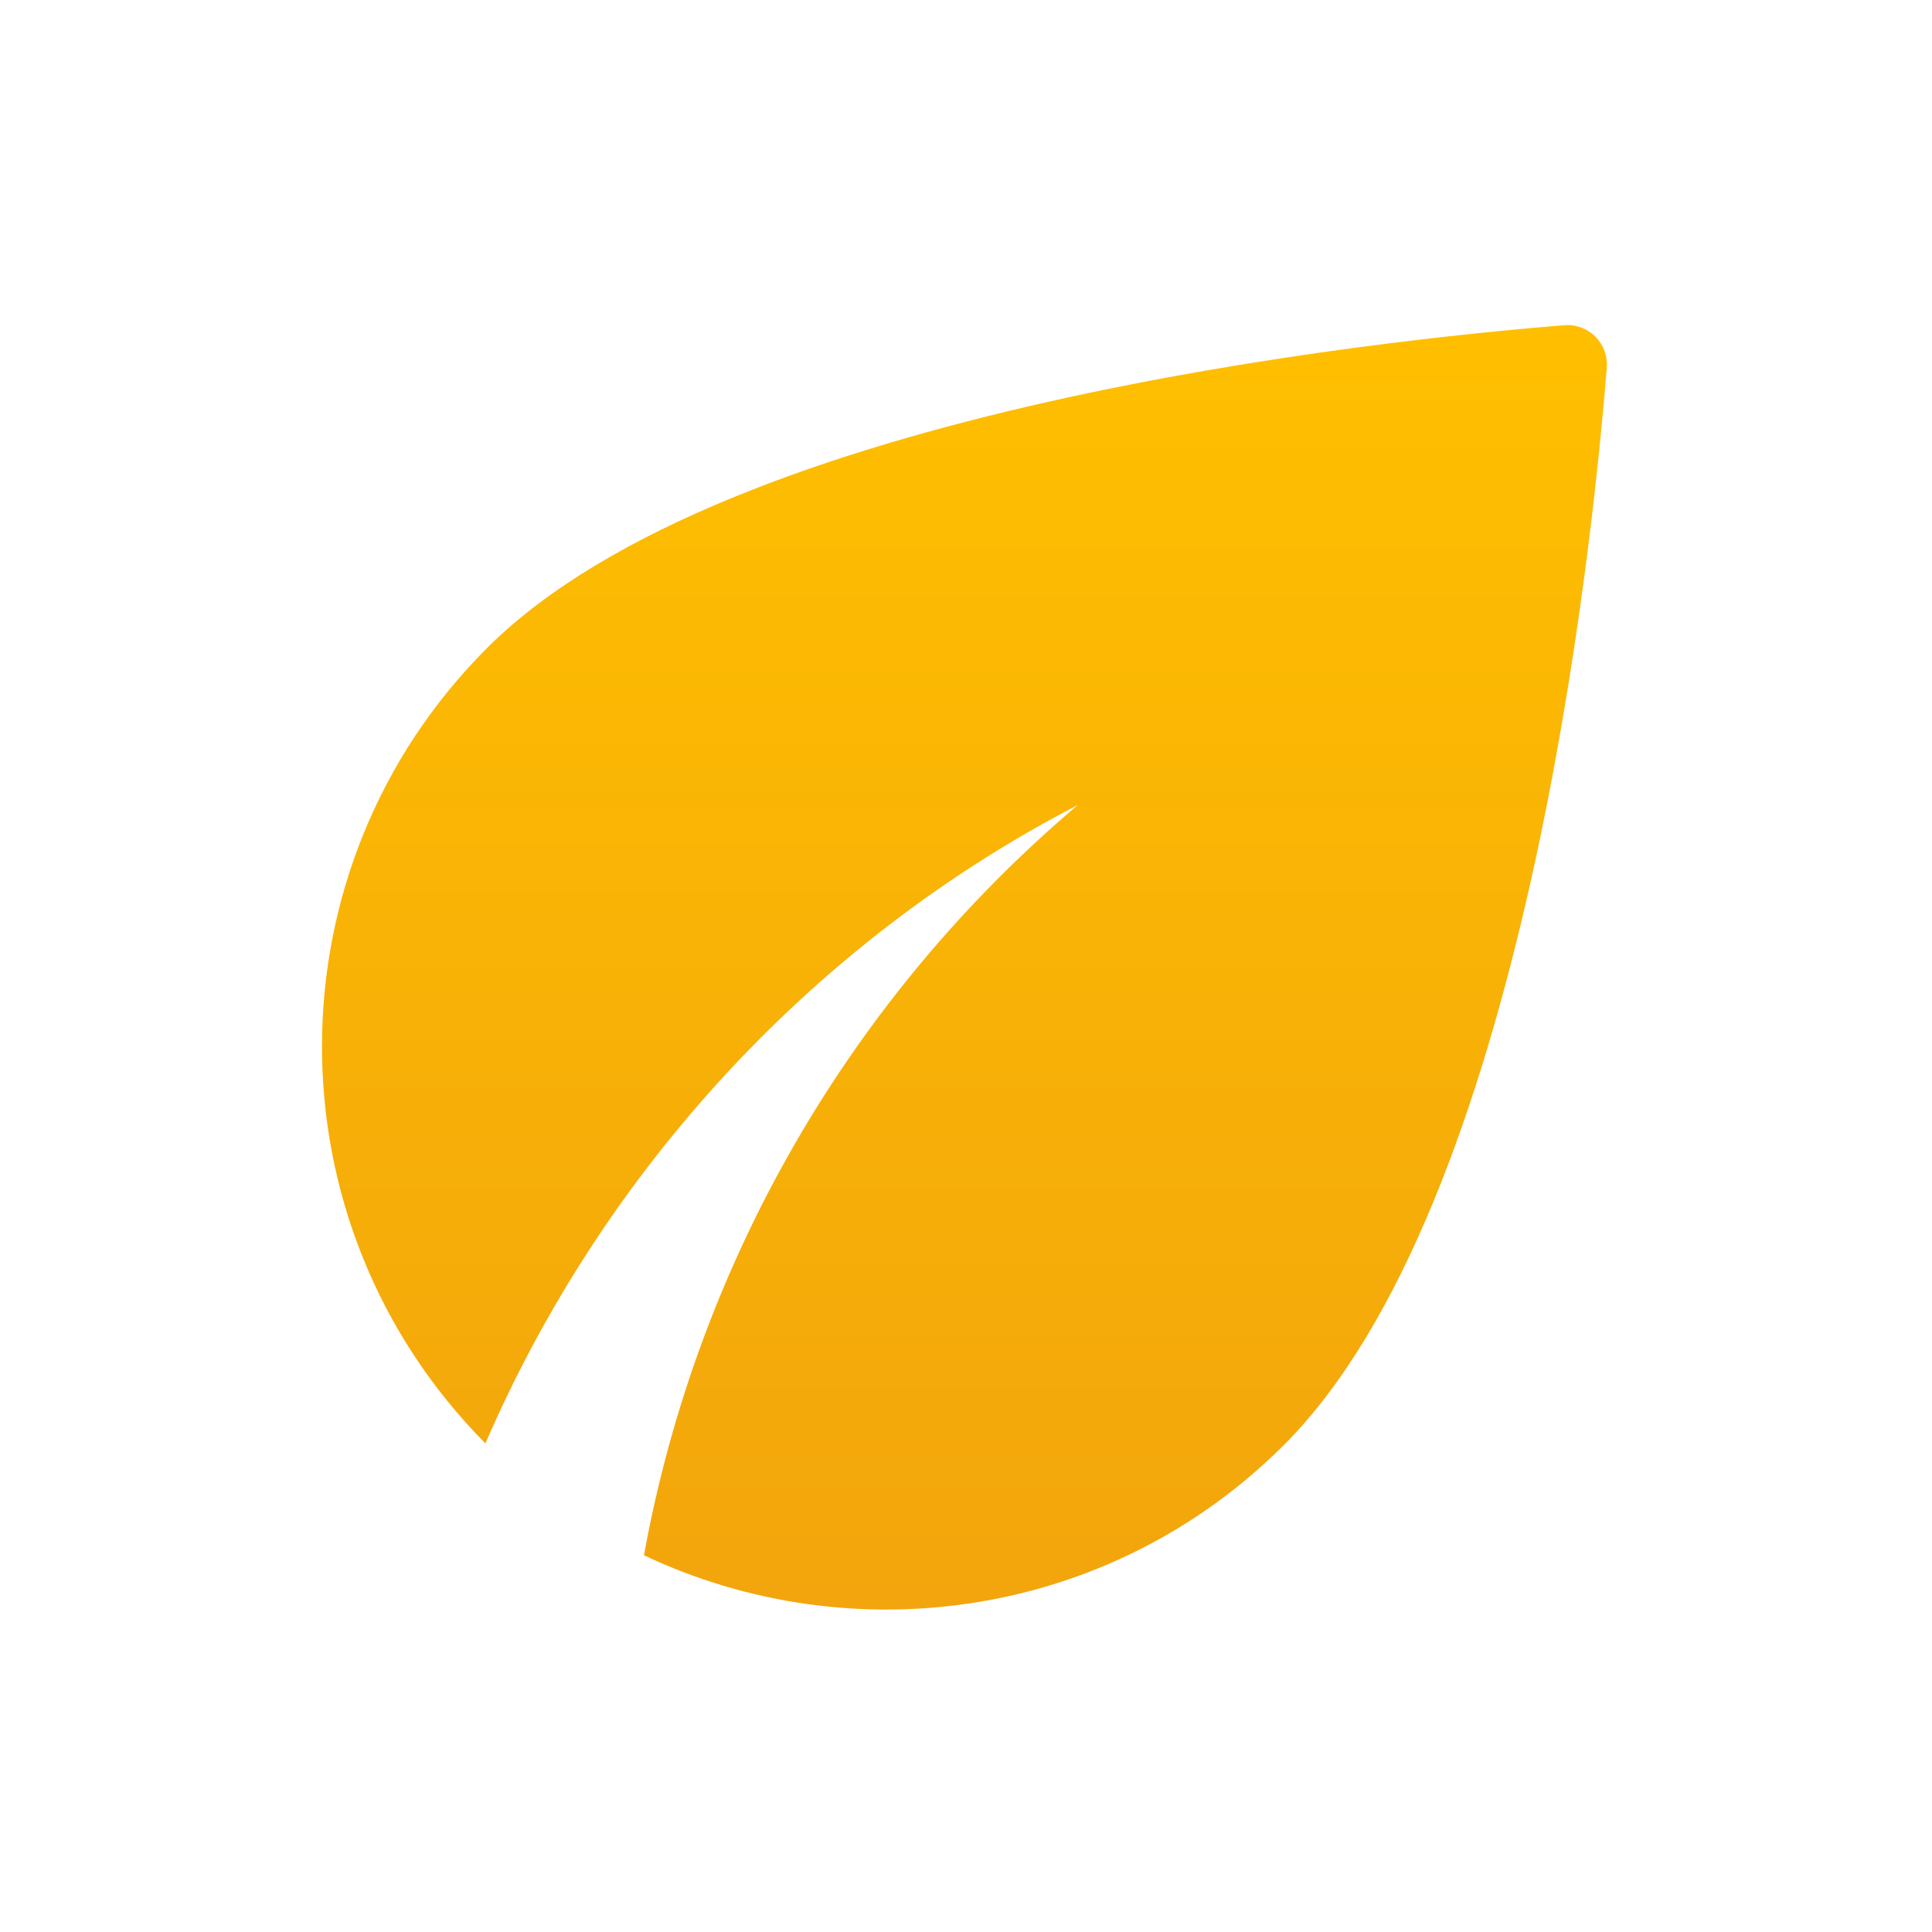
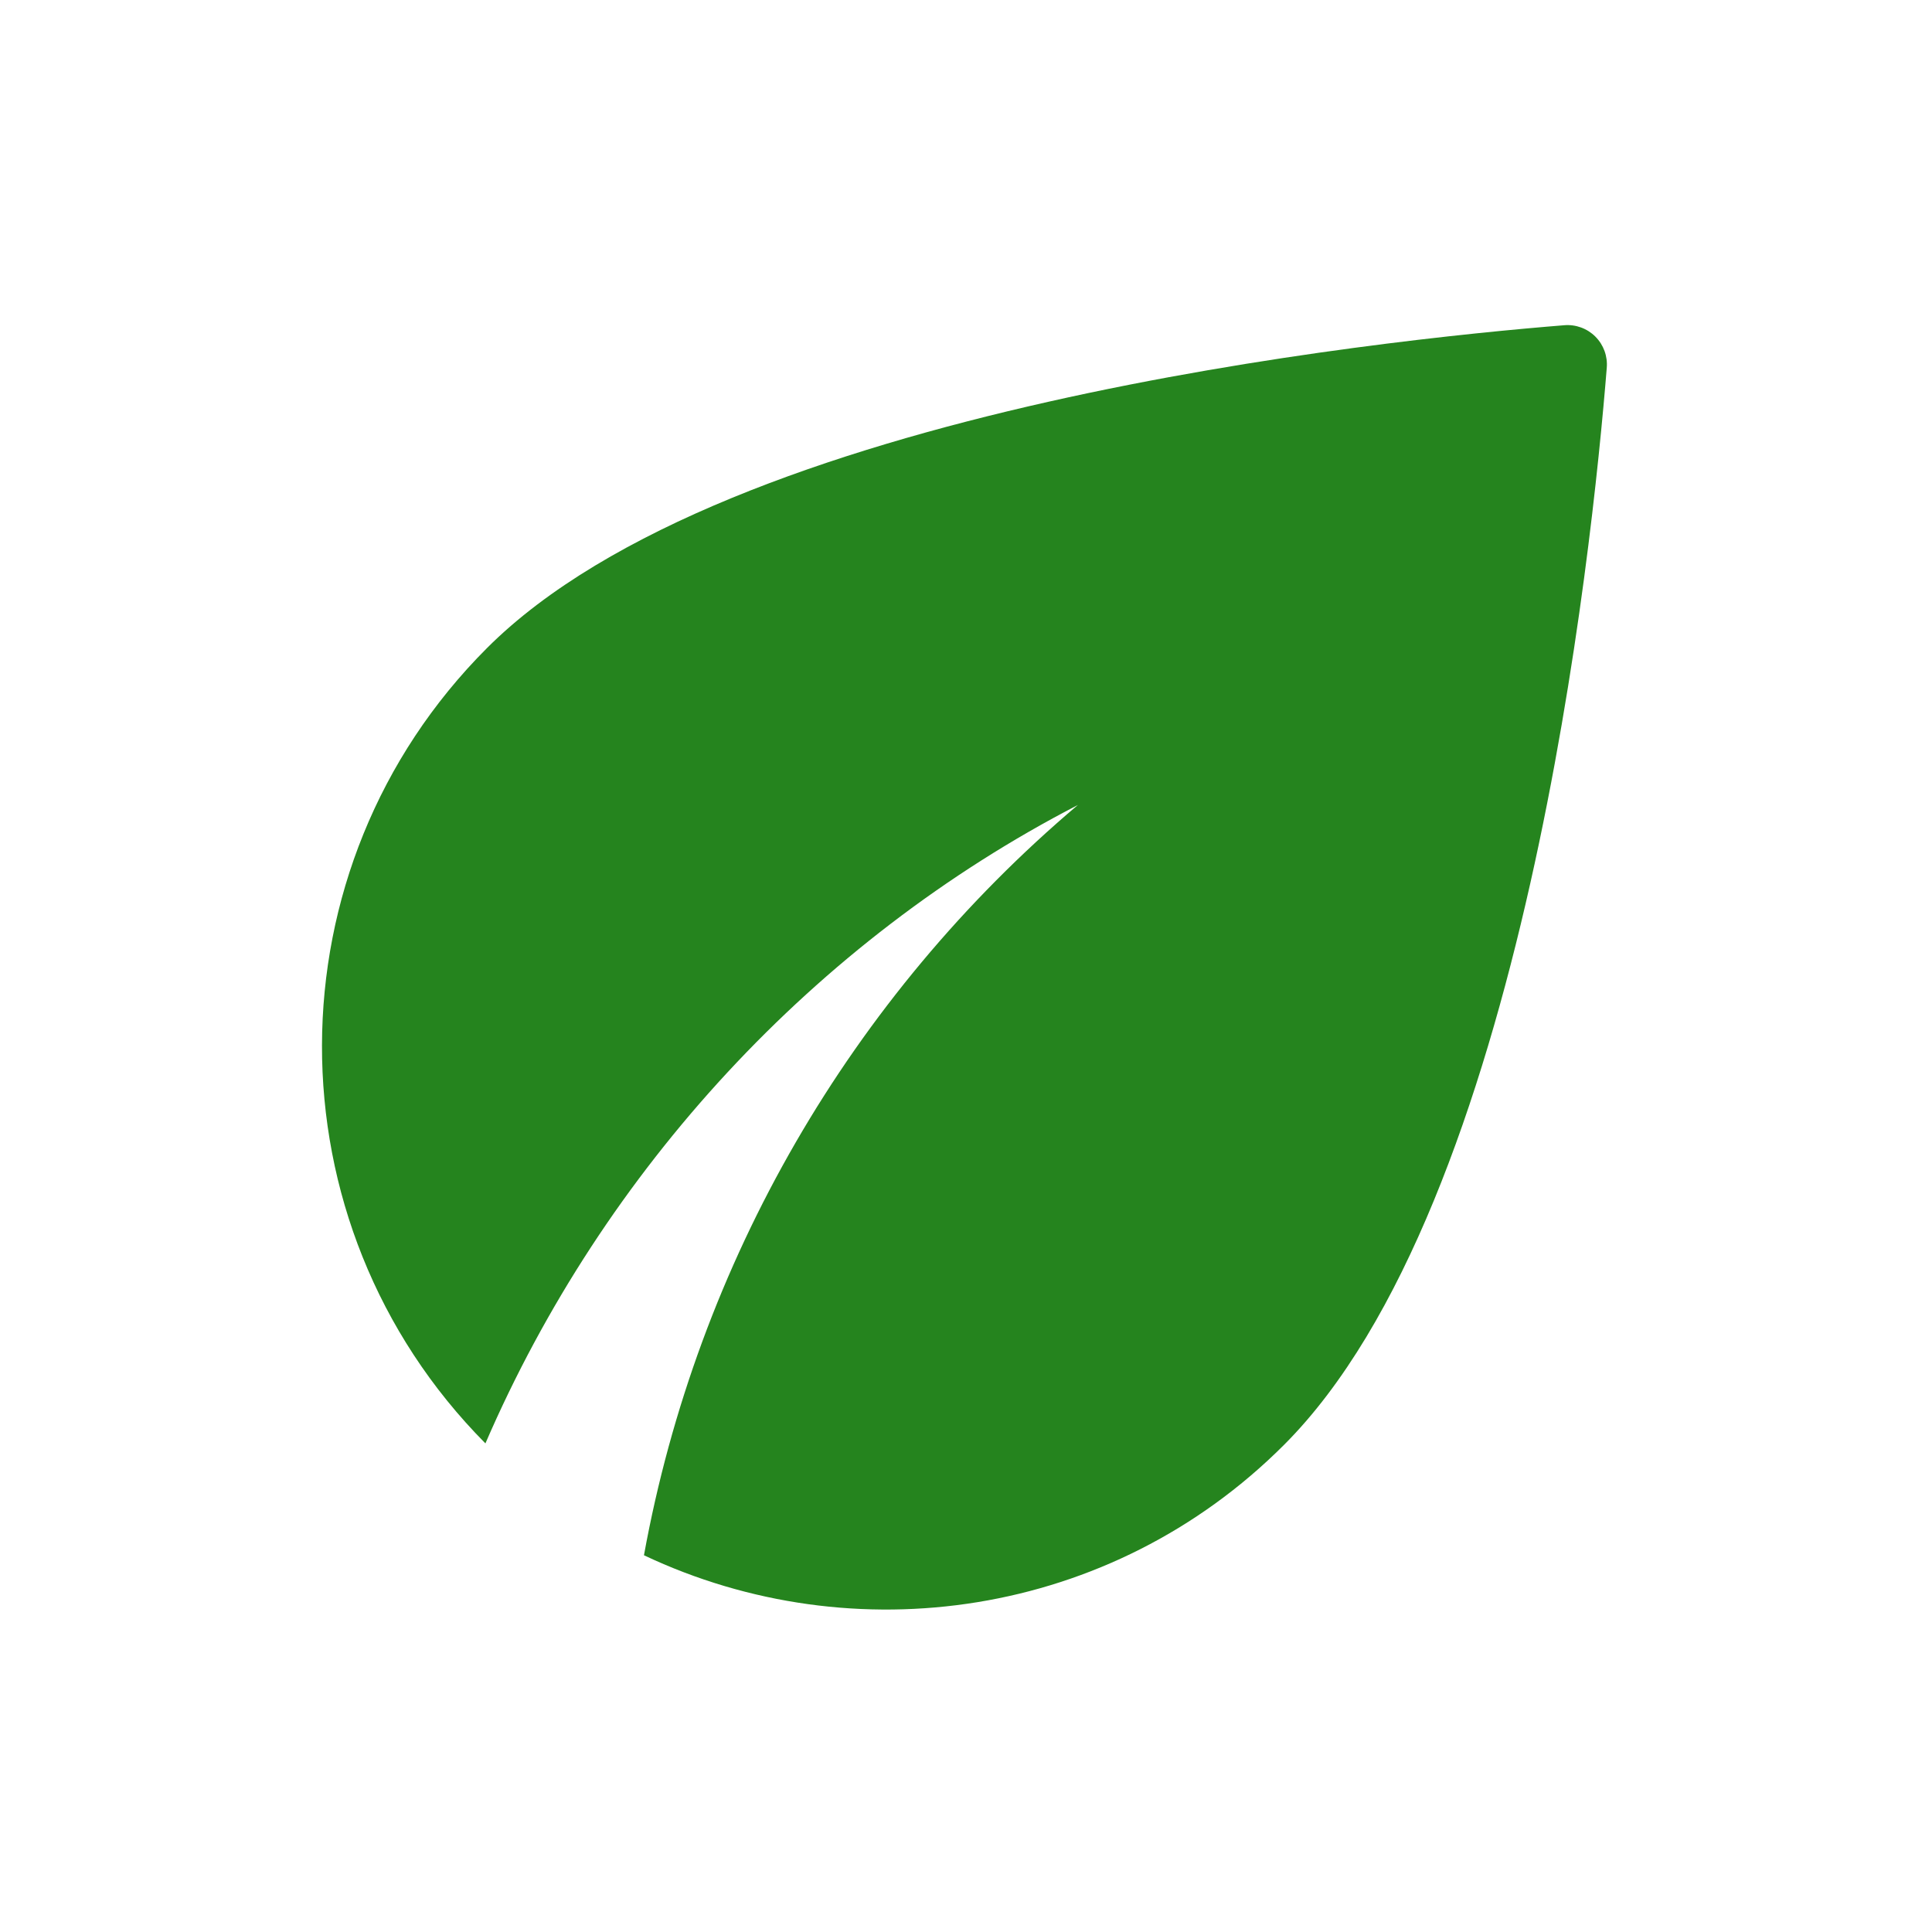
<svg xmlns="http://www.w3.org/2000/svg" width="32" height="32" fill="none">
  <path d="M8.067 10.733a9.335 9.335 0 0 0-.027 13.174c1.96-4.534 5.453-8.32 9.813-10.574a21.27 21.27 0 0 0-7.187 12.427c3.467 1.64 7.734 1.04 10.6-1.827 3.987-3.986 5.107-14.853 5.347-17.84a.652.652 0 0 0-.706-.706c-2.987.24-13.854 1.36-17.84 5.346Z" fill="url(#a)" />
  <defs>
    <linearGradient id="a" x1="15.974" y1="5.384" x2="15.974" y2="26.659" gradientUnits="userSpaceOnUse">
-       <stop stop-color="#FFBF00" />
-       <stop offset="1" stop-color="#F2A50C" />
+       <stop stop-color="#25841e" />
+       <stop offset="1" stop-color="#25841e" />
    </linearGradient>
  </defs>
</svg>
